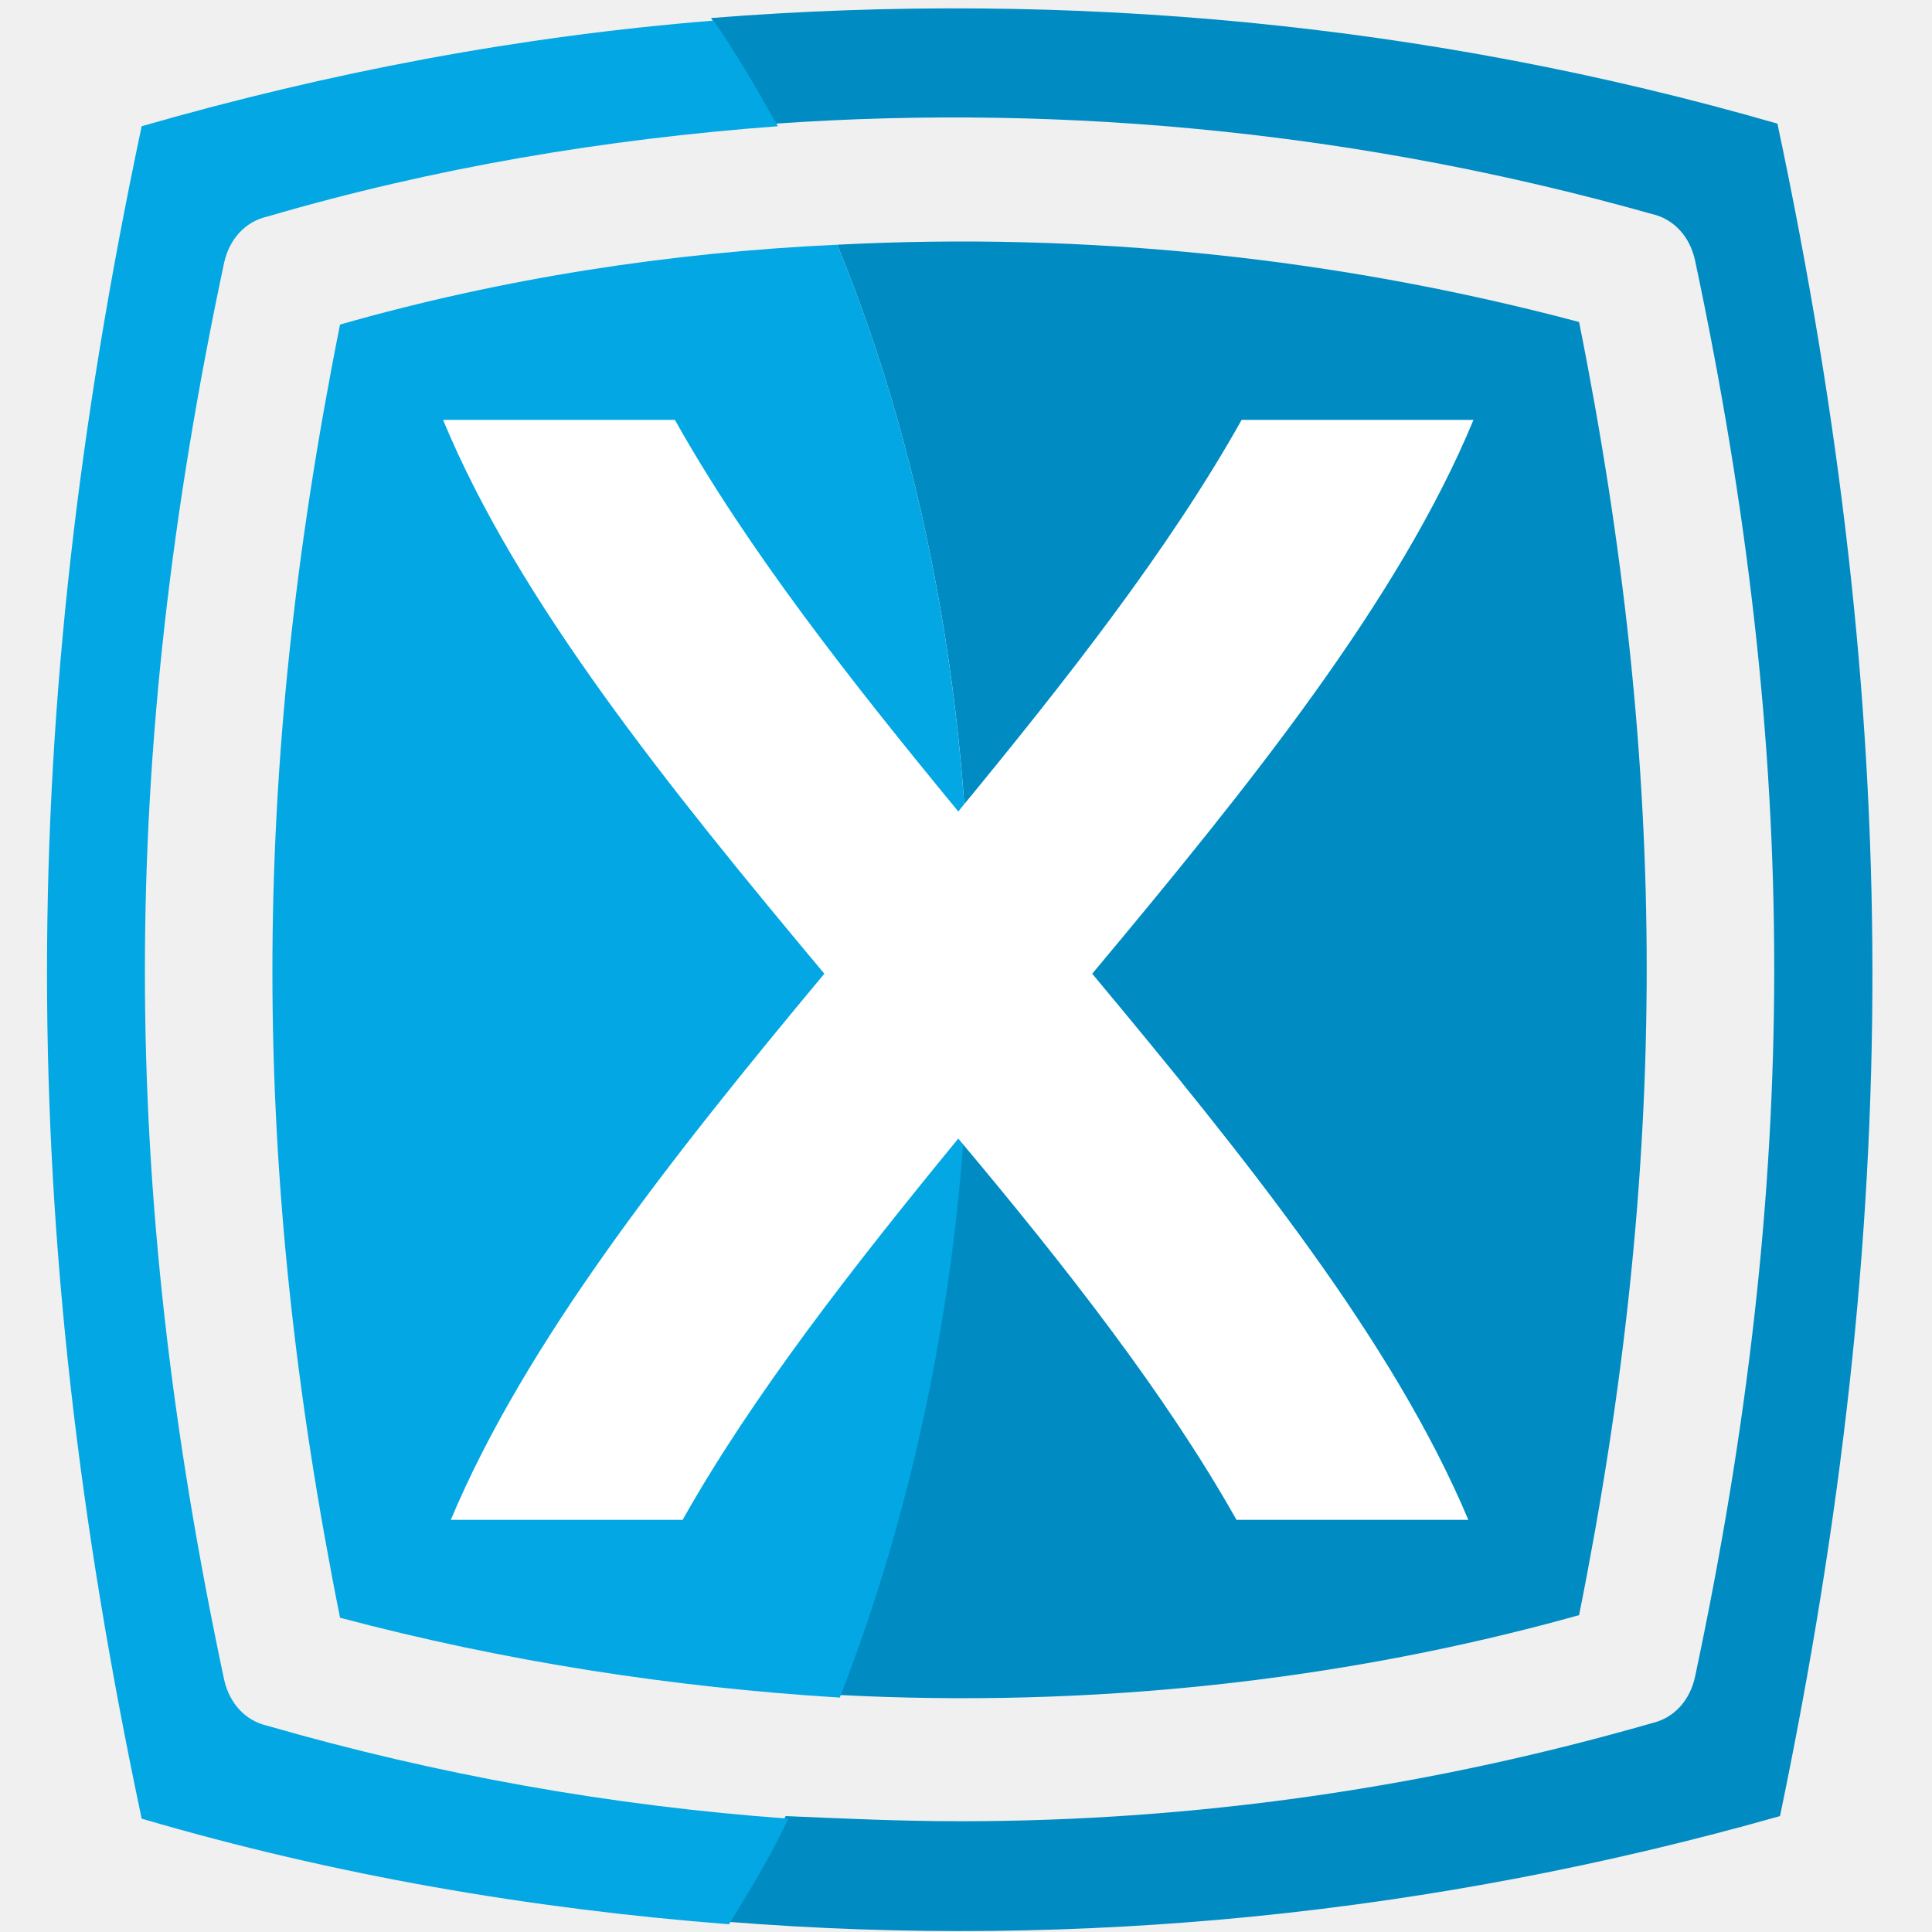
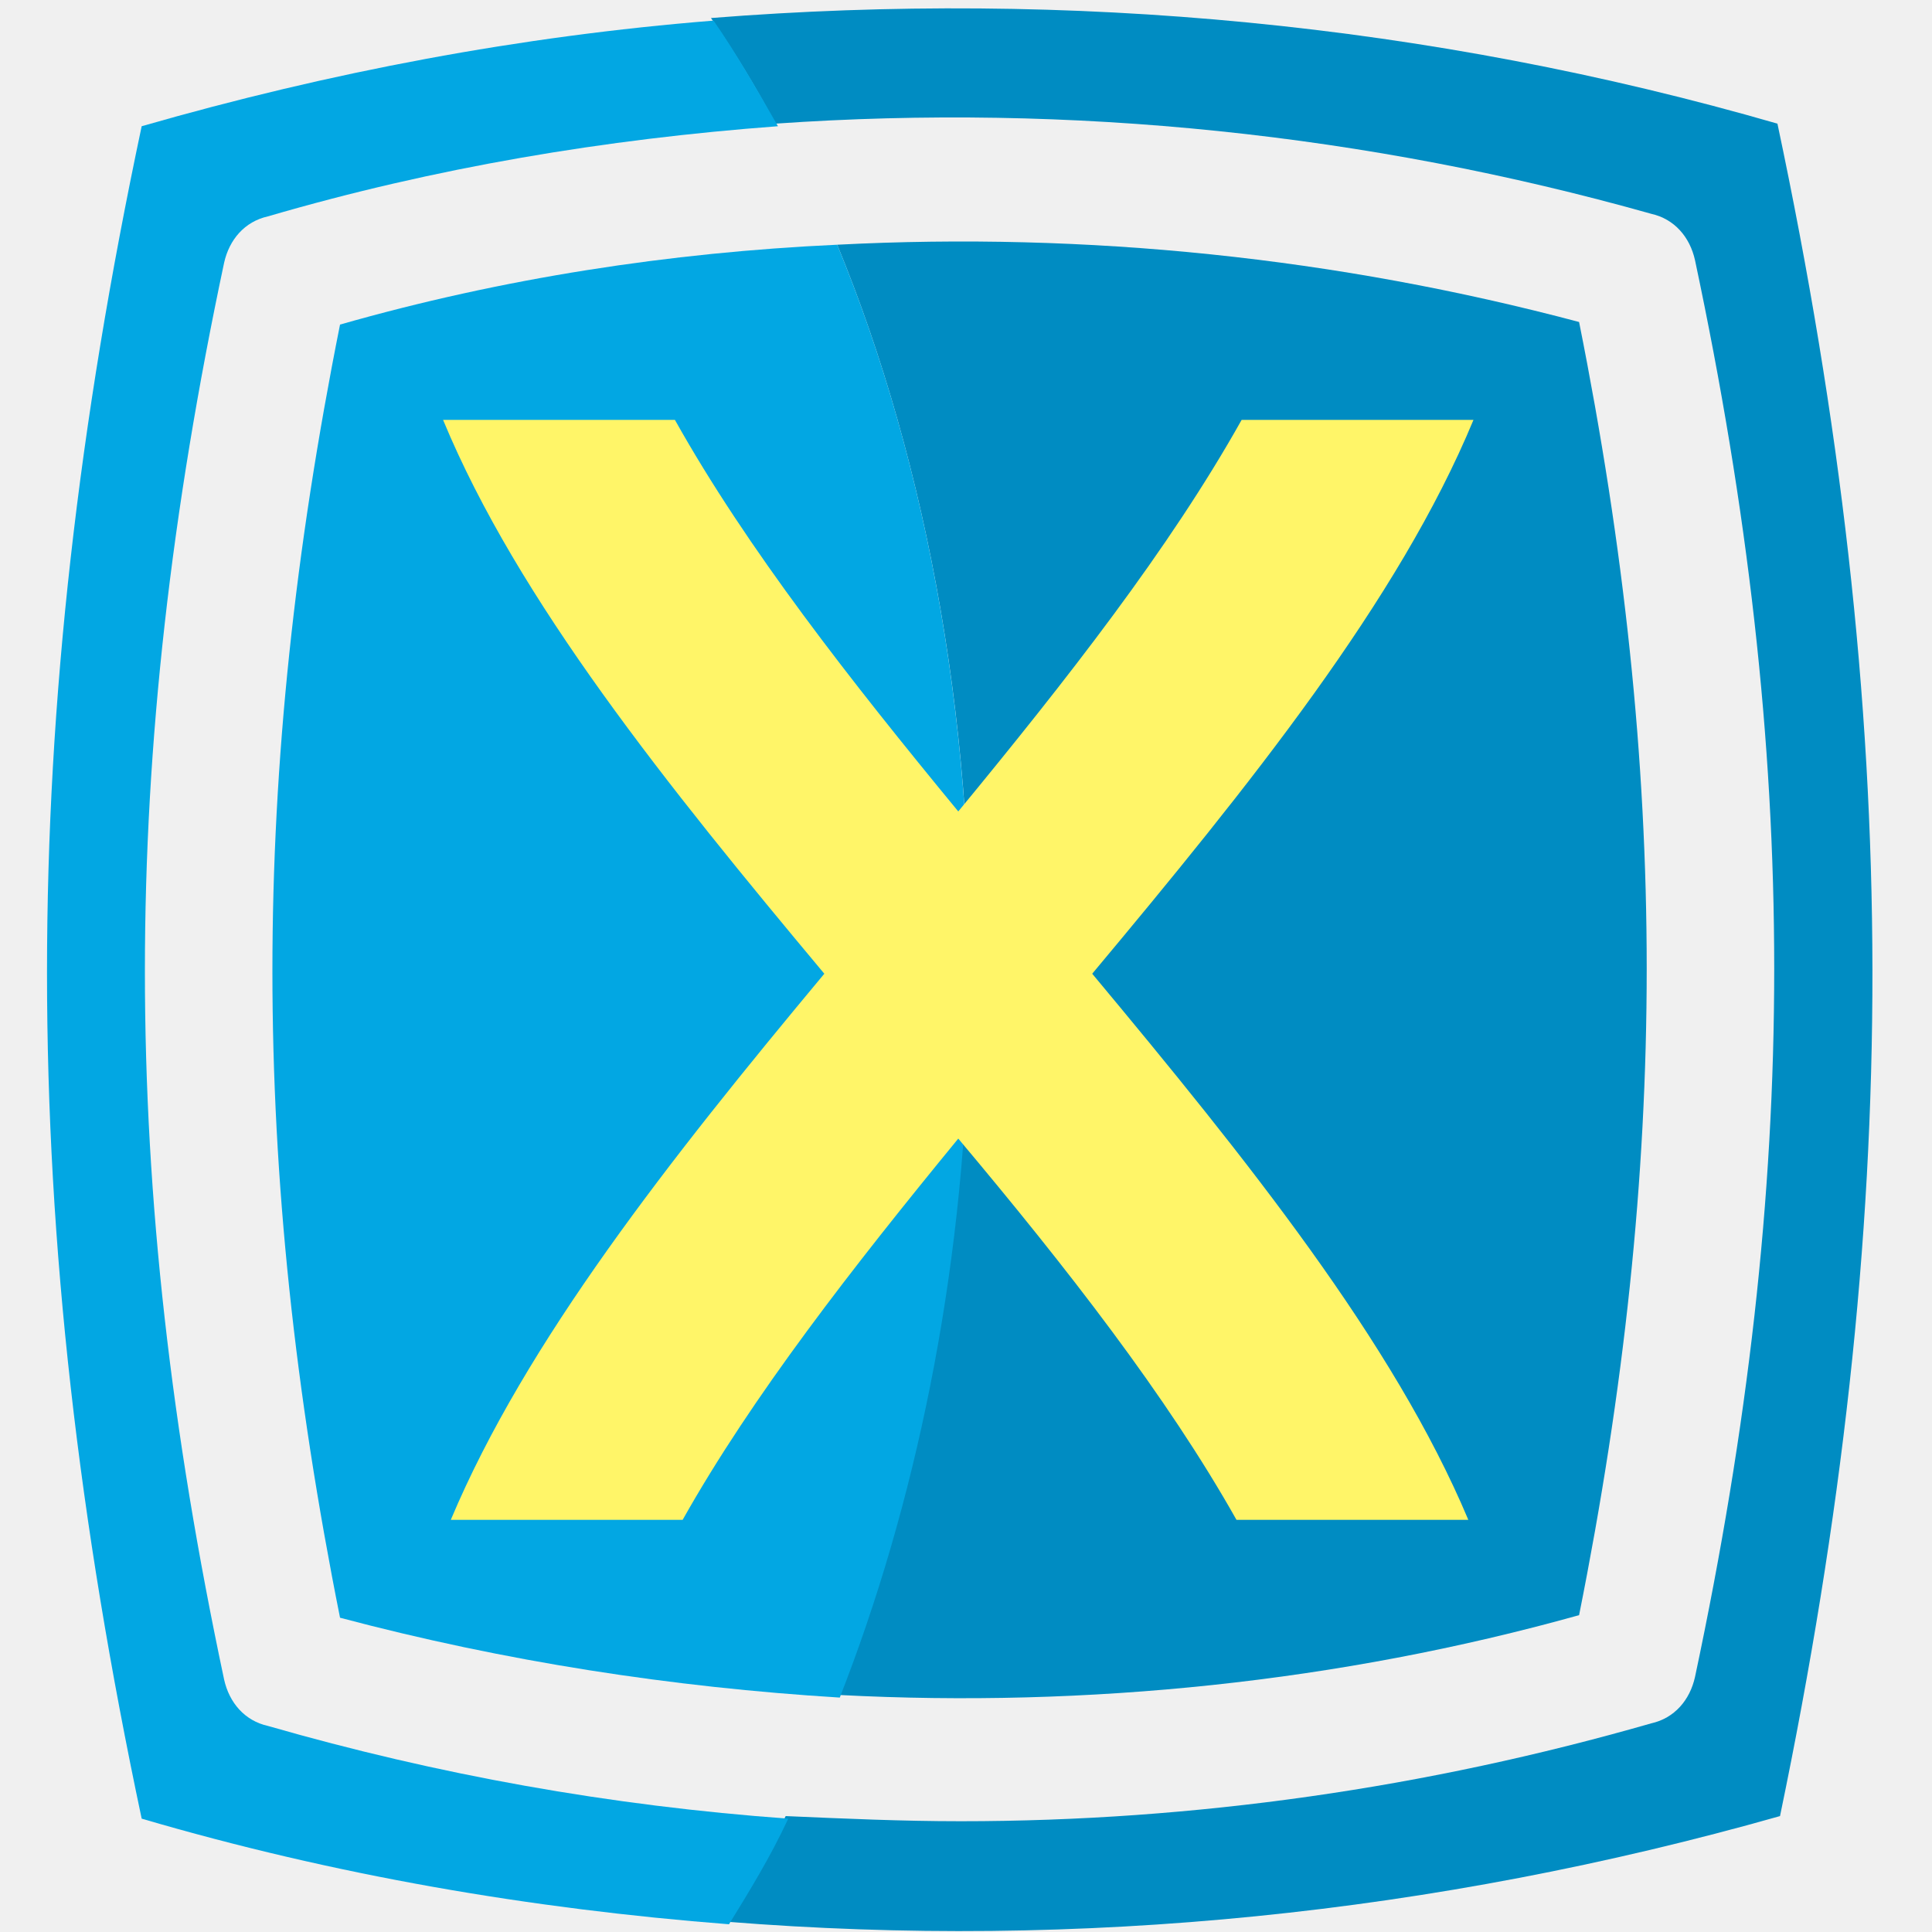
<svg xmlns="http://www.w3.org/2000/svg" version="1.1" id="Layer_1" x="0px" y="0px" viewBox="0 0 75 75" style="enable-background:new 0 0 75 75;" xml:space="preserve">
  <style type="text/css">
	.st0{fill:#008CC2;}
	.st1{fill:#02A7E3;}
- 	.st2{fill:#FFFFFF;}
+ 	.st2{fill:#FFF568;}
</style>
  <g>
    <g>
      <path class="st0" d="M61.3,62.7c3.5-17.5,3.5-32.7,0-50.2C51.9,10,42.2,9,32.5,9.5C36,18,38,28.6,37.6,40    c-0.3,9.5-2.1,18.4-5,25.8C42.2,66.3,52,65.3,61.3,62.7z" />
      <path class="st0" d="M69,4.8C55.5,0.9,41.5-0.4,27.6,0.7c0.9,1.3,1.7,2.6,2.5,4.1C41.6,4,53.1,5.2,64.1,8.3    c0.9,0.2,1.5,0.9,1.7,1.8c4.1,19.3,4.1,35.7,0,55c-0.2,0.9-0.8,1.6-1.7,1.8c-8.7,2.5-17.7,3.8-26.8,3.8c-2.3,0-4.5-0.1-6.8-0.2    c-0.7,1.4-1.5,2.8-2.3,4.1c13.7,1.1,27.5-0.3,40.9-4.1C73.9,47.4,73.9,27.9,69,4.8z" />
      <path class="st1" d="M32.5,9.5c-6.5,0.3-13,1.3-19.3,3.1c-3.5,17.5-3.5,32.7,0,50.2c6.4,1.7,12.9,2.7,19.4,3.1    c2.9-7.4,4.8-16.3,5-25.8C38,28.6,36,18,32.5,9.5z" />
      <path class="st1" d="M10.4,67c-0.9-0.2-1.5-0.9-1.7-1.8c-4.1-19.3-4.1-35.7,0-55c0.2-0.9,0.8-1.6,1.7-1.8c6.5-1.9,13.1-3,19.8-3.5    c-0.8-1.4-1.6-2.8-2.5-4.1c-7.5,0.6-14.9,2-22.2,4.1c-4.9,23.1-4.9,42.6,0,65.7c7.5,2.2,15.1,3.5,22.8,4.1    c0.8-1.3,1.6-2.6,2.3-4.1C23.7,70.1,17,68.9,10.4,67z" />
    </g>
    <path class="st2" d="M57,59c-3,0-6,0-9,0c-2.7-4.8-6.6-9.8-10.8-14.8c-4.1,5-8,10-10.7,14.8c-3,0-6,0-9,0C20.4,52.1,26,45,32,37.8   c-6.1-7.3-11.9-14.5-14.8-21.5c3,0,6,0,9,0c2.8,5,6.8,10.1,11,15.2c4.2-5.1,8.2-10.2,11-15.2c3,0,6,0,9,0   c-2.9,7-8.7,14.2-14.8,21.5C48.4,45,54.1,52.1,57,59z" />
  </g>
</svg>
